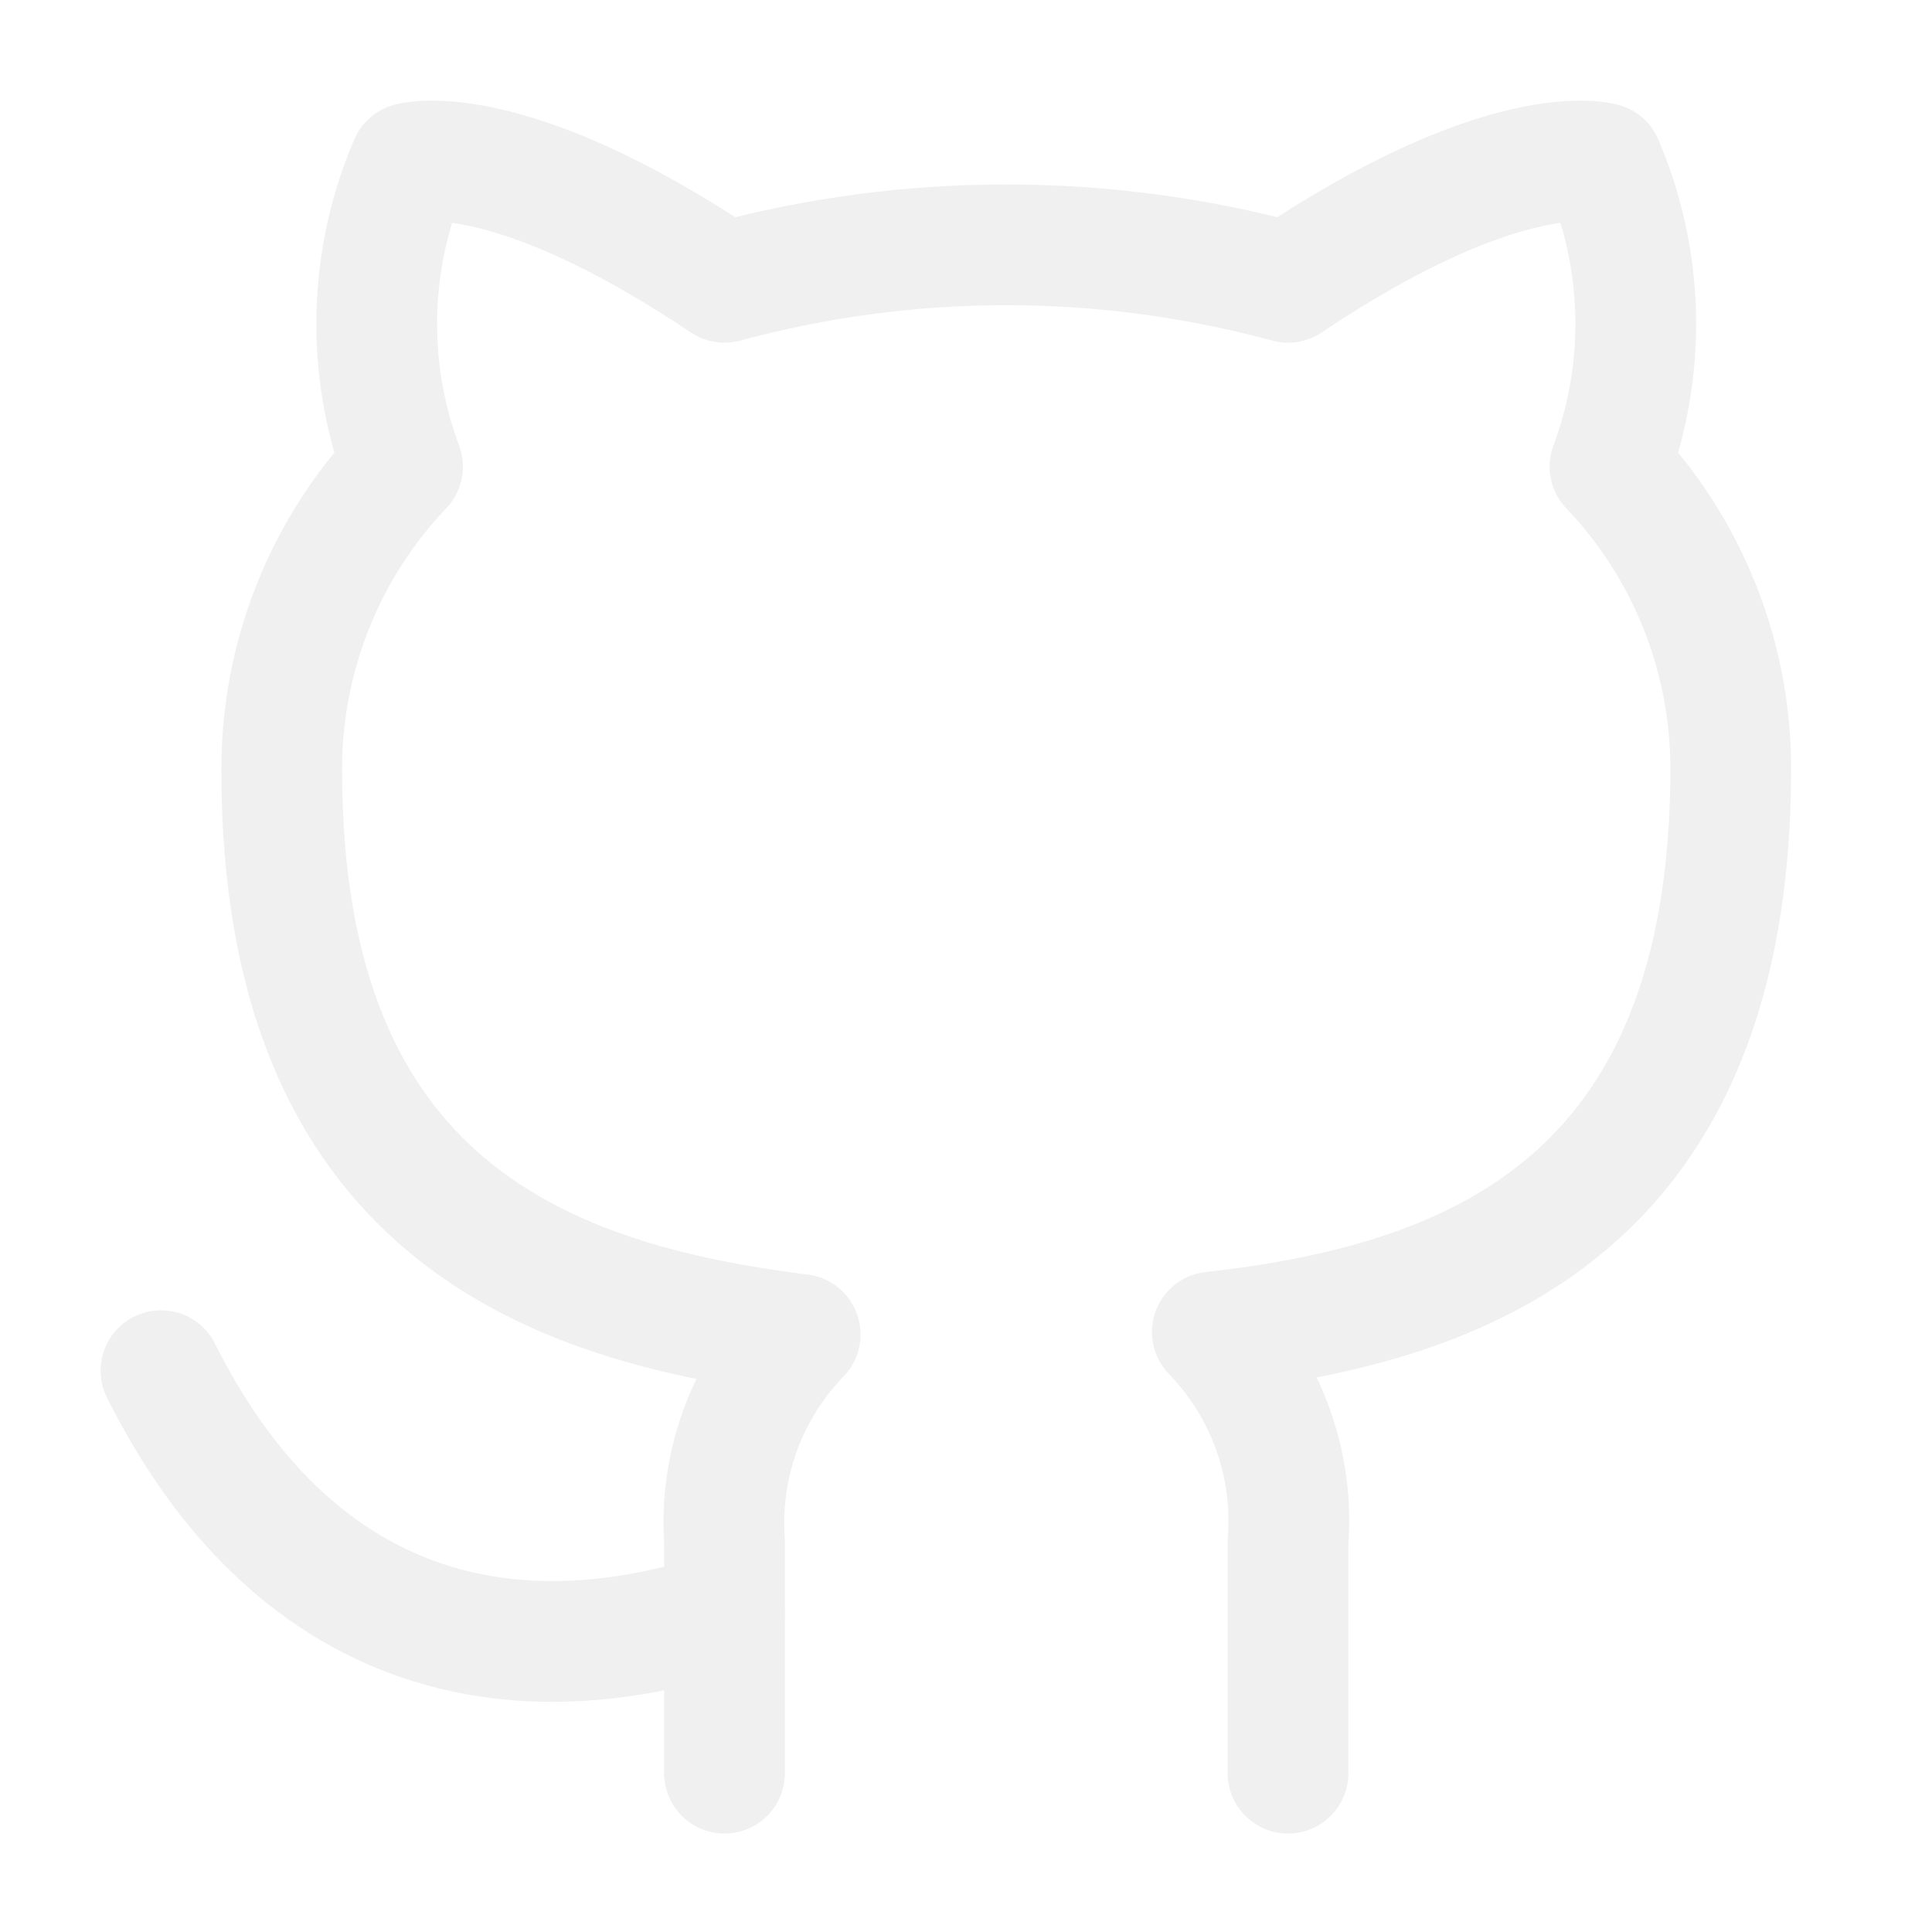
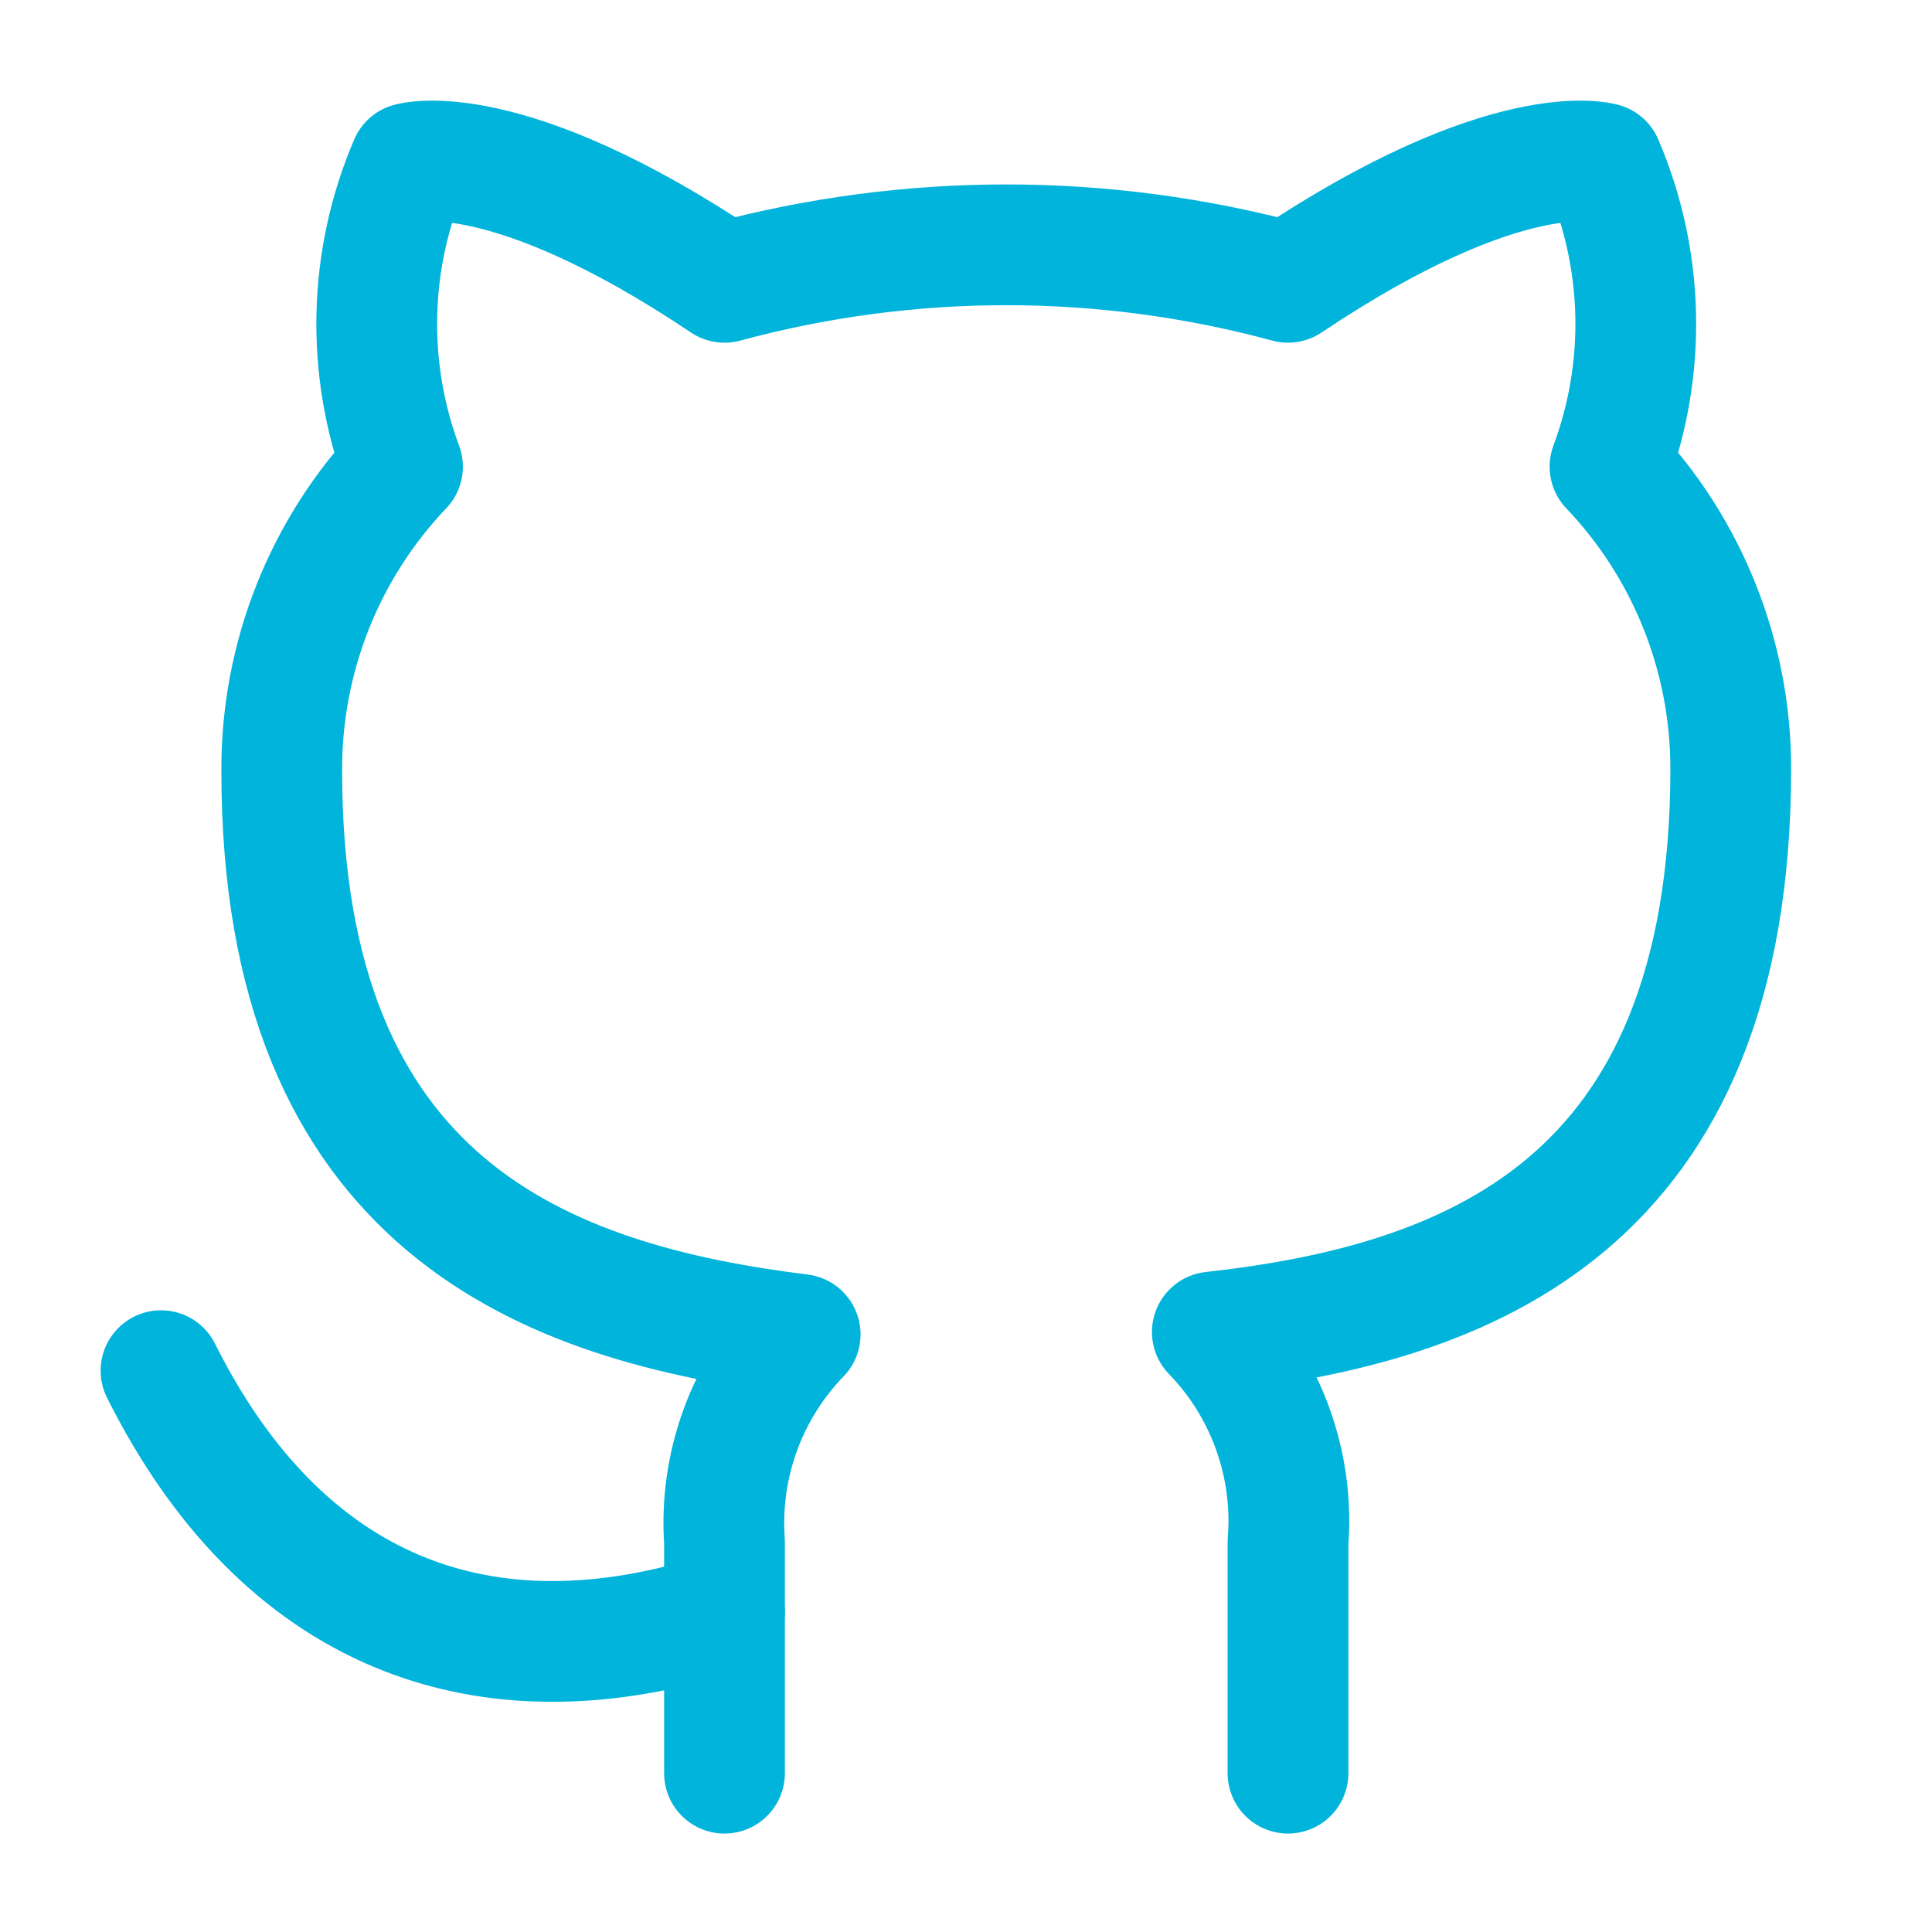
<svg xmlns="http://www.w3.org/2000/svg" width="800px" height="800px" viewBox="0 0 24 24" fill="none">
-   <path d="M16 22.027V19.157C16.038 18.68 15.973 18.201 15.811 17.751C15.649 17.301 15.393 16.89 15.06 16.547C18.2 16.197 21.5 15.007 21.5 9.547C21.5 8.151 20.963 6.808 20 5.797C20.456 4.575 20.424 3.225 19.91 2.027C19.91 2.027 18.73 1.677 16 3.507C13.708 2.886 11.292 2.886 9 3.507C6.27 1.677 5.09 2.027 5.09 2.027C4.576 3.225 4.544 4.575 5 5.797C4.03 6.815 3.493 8.17 3.5 9.577C3.5 14.997 6.8 16.187 9.94 16.577C9.611 16.917 9.357 17.322 9.195 17.767C9.033 18.211 8.967 18.685 9 19.157V22.027" stroke="#f0f0f0" stroke-width="1.5" stroke-linecap="round" stroke-linejoin="round" />
-   <path d="M9 20.027C6 21 3.5 20.027 2 17.027" stroke="#f0f0f0" stroke-width="1.5" stroke-linecap="round" stroke-linejoin="round" />
+   <path d="M16 22.027V19.157C16.038 18.68 15.973 18.201 15.811 17.751C15.649 17.301 15.393 16.89 15.06 16.547C18.2 16.197 21.5 15.007 21.5 9.547C21.5 8.151 20.963 6.808 20 5.797C20.456 4.575 20.424 3.225 19.91 2.027C19.91 2.027 18.73 1.677 16 3.507C13.708 2.886 11.292 2.886 9 3.507C6.27 1.677 5.09 2.027 5.09 2.027C4.576 3.225 4.544 4.575 5 5.797C4.03 6.815 3.493 8.17 3.5 9.577C3.5 14.997 6.8 16.187 9.94 16.577C9.611 16.917 9.357 17.322 9.195 17.767C9.033 18.211 8.967 18.685 9 19.157V22.027" stroke="#00b4db" stroke-width="1.5" stroke-linecap="round" stroke-linejoin="round" />
+   <path d="M9 20.027C6 21 3.5 20.027 2 17.027" stroke="#00b4db" stroke-width="1.5" stroke-linecap="round" stroke-linejoin="round" />
</svg>
